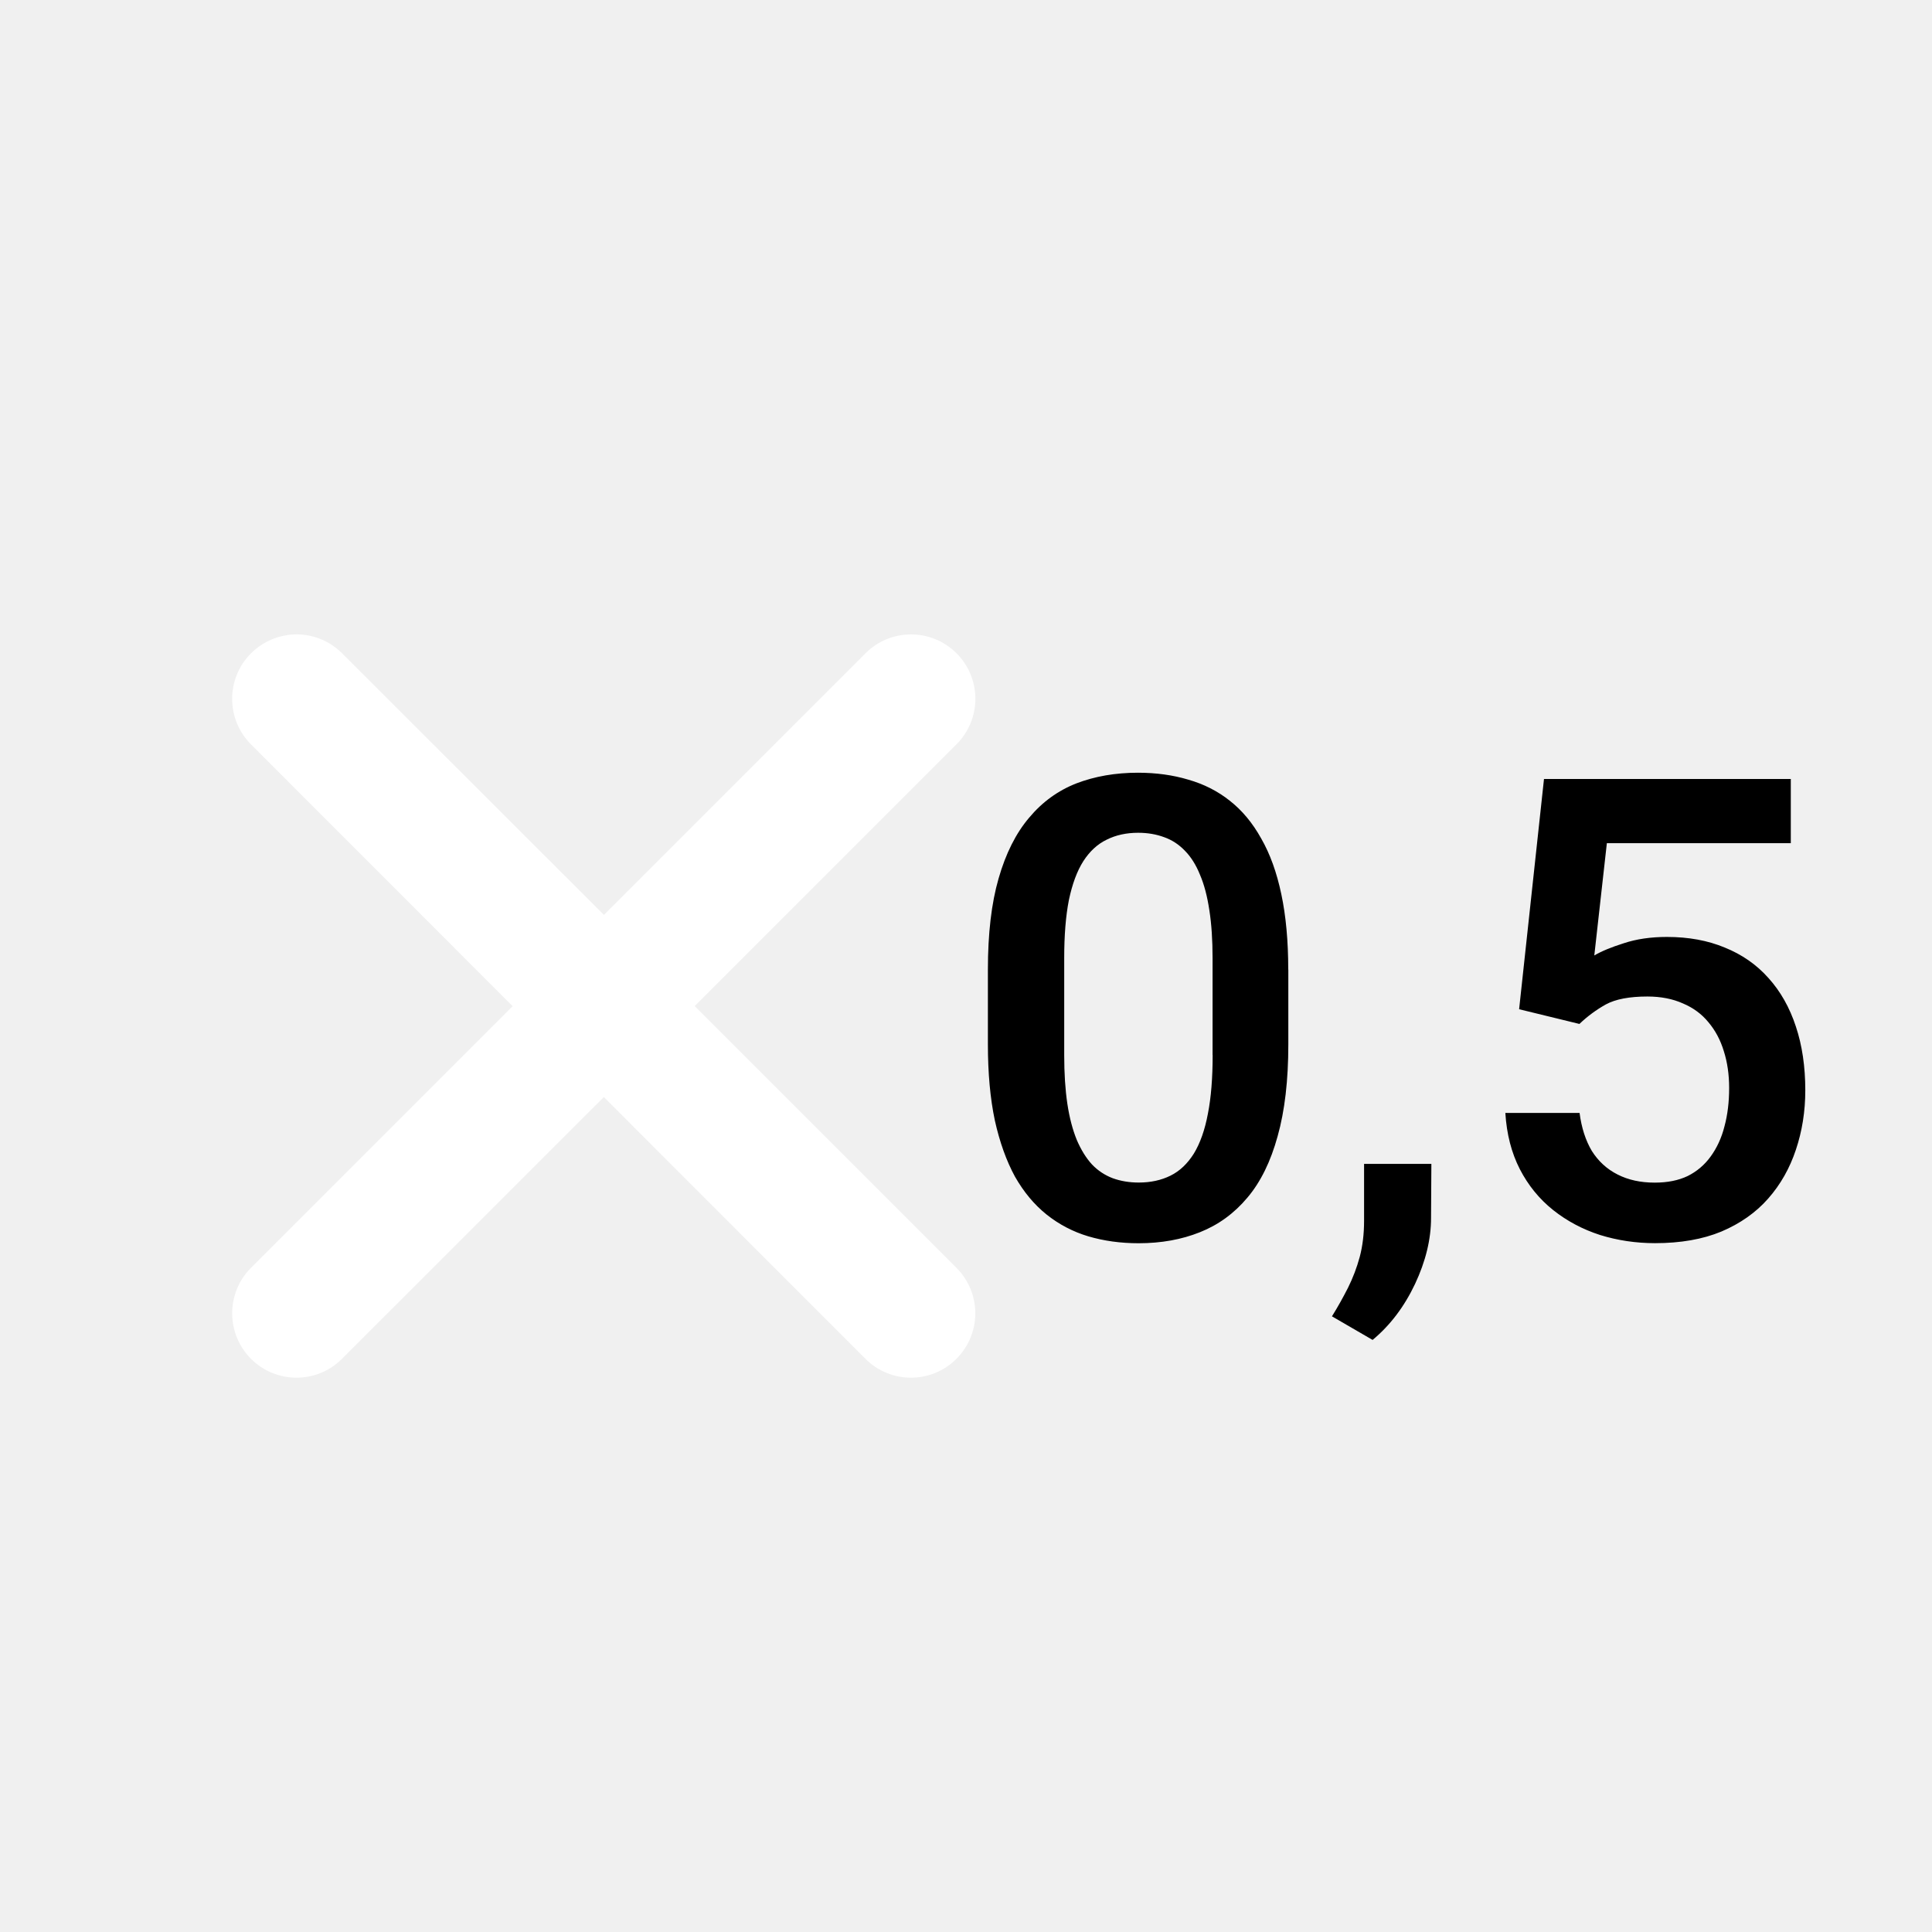
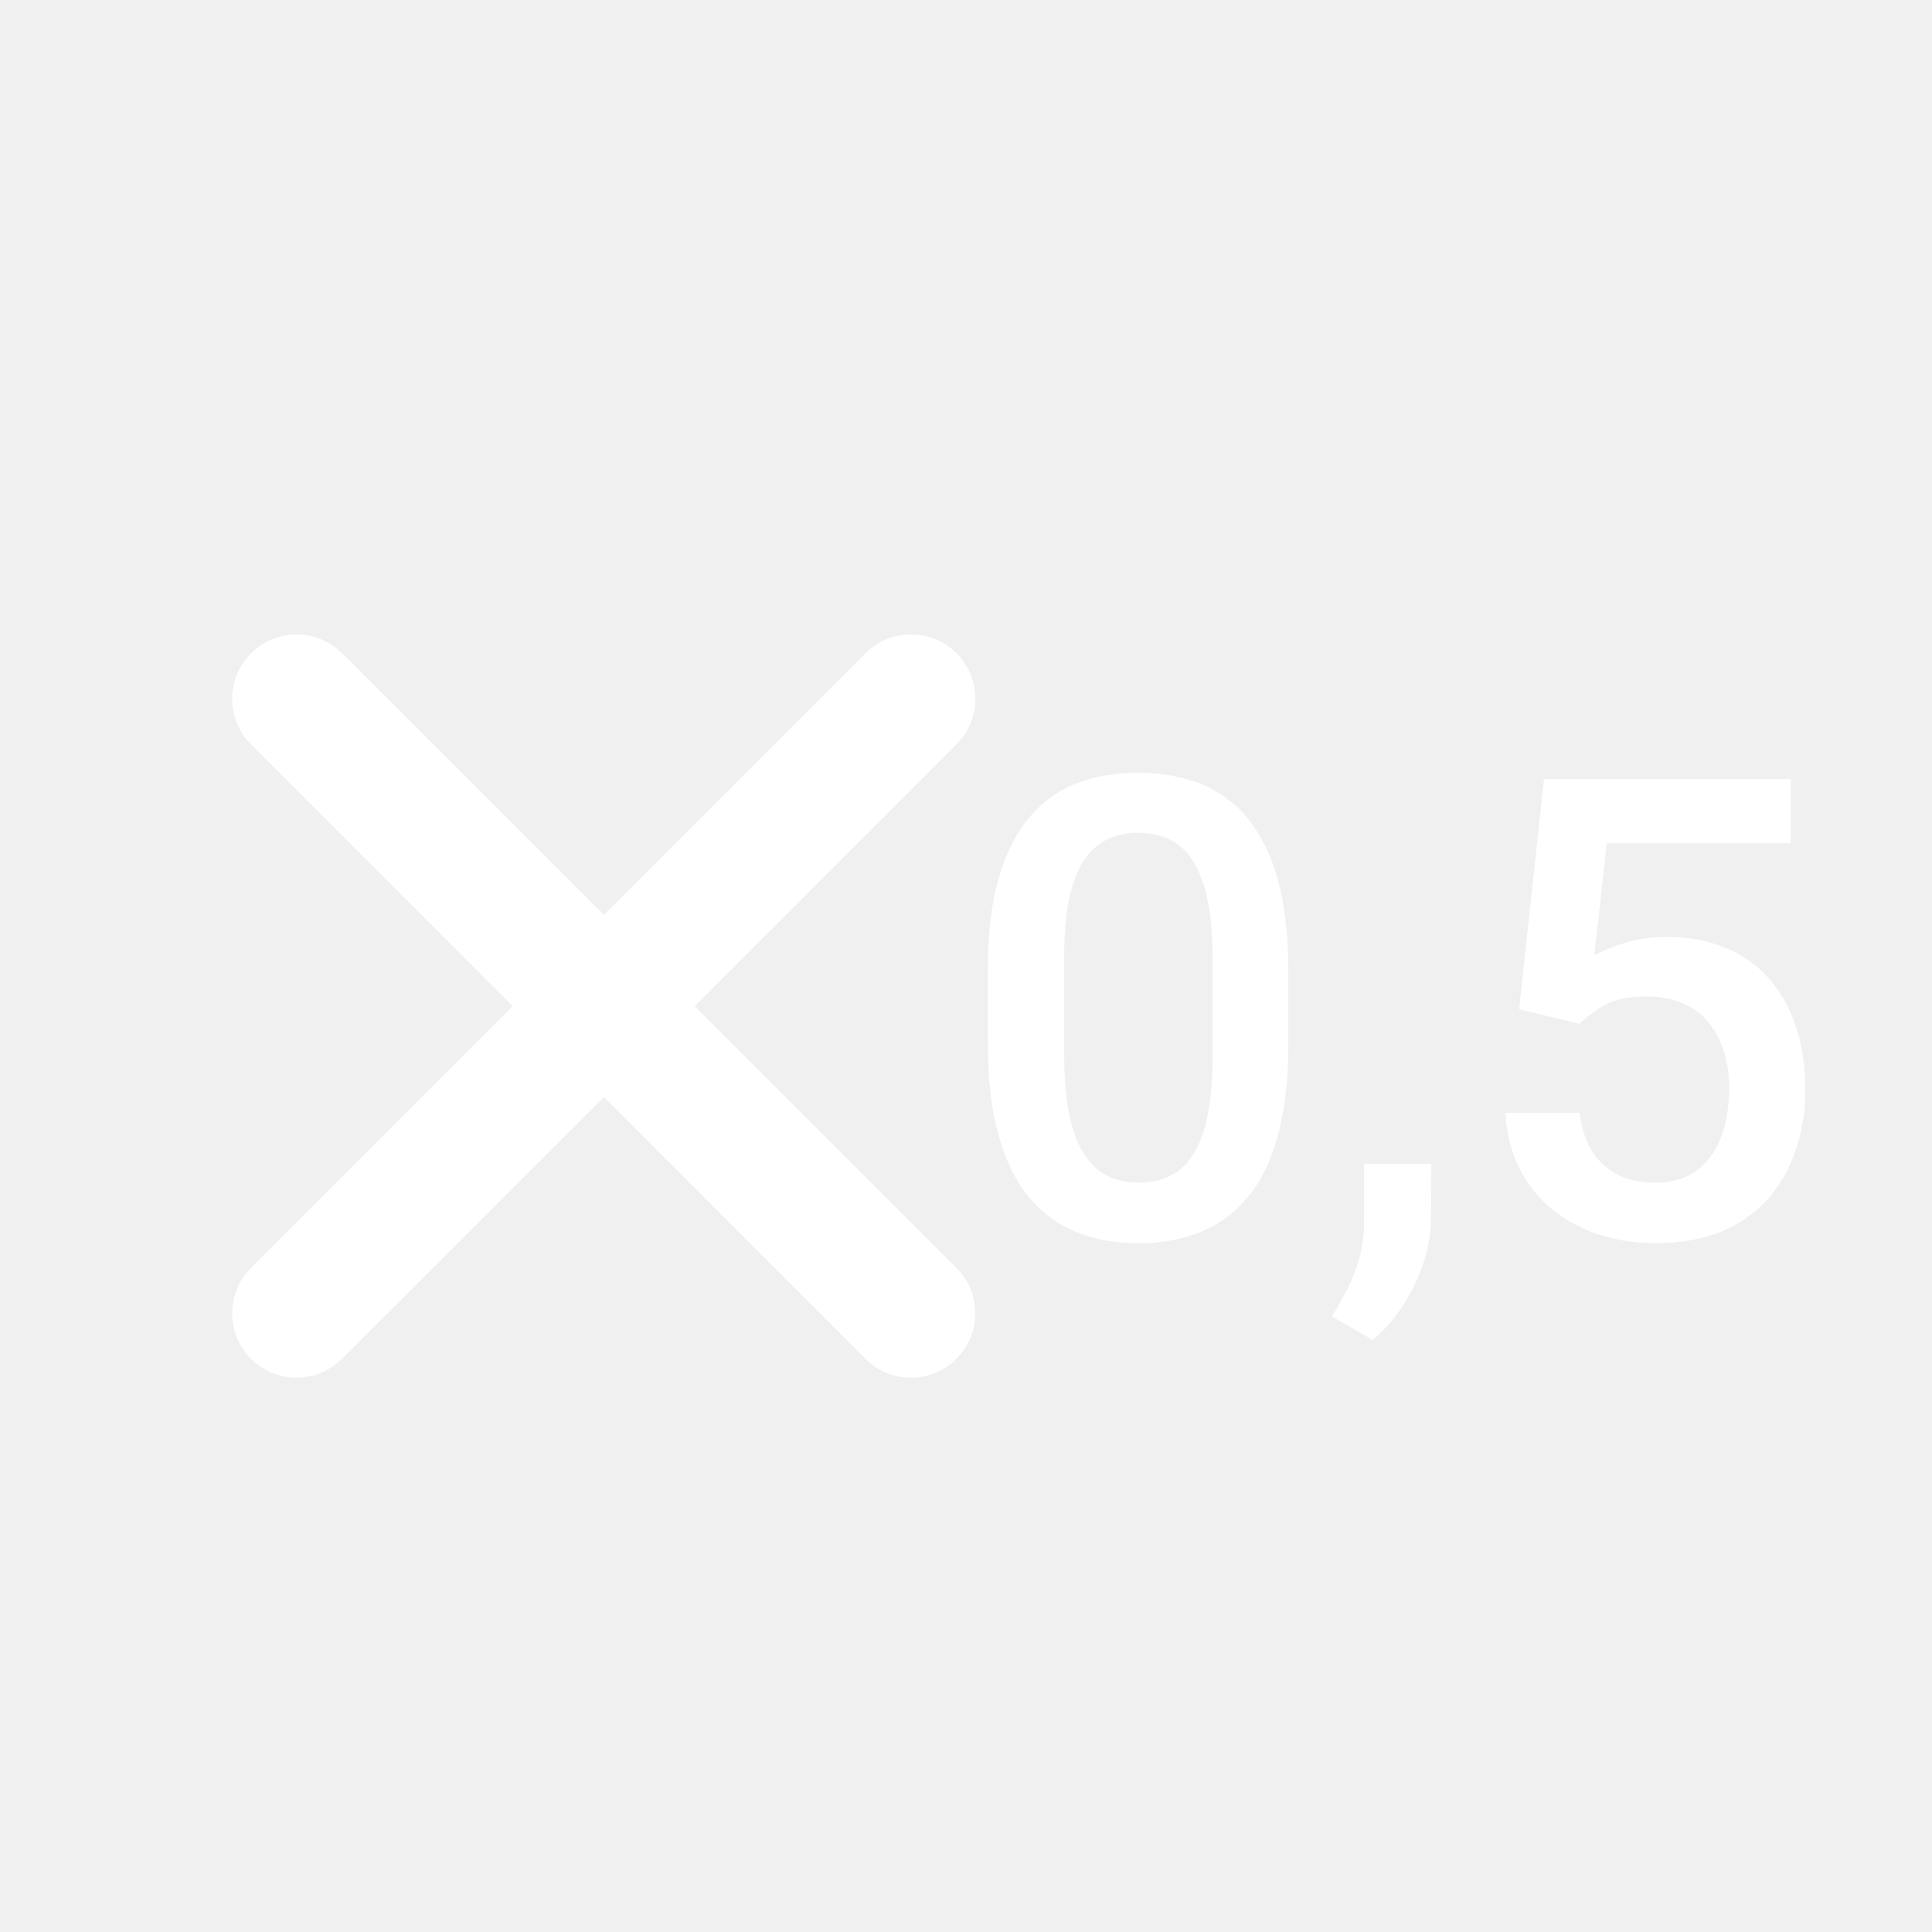
<svg xmlns="http://www.w3.org/2000/svg" width="24" height="24" viewBox="0 0 24 24" fill="none">
  <g fill="#fff">
    <path d="M3.559 7.891a.798.798 0 0 0-.441.225.8.8 0 0 0 0 1.131l3.25 3.252-3.25 3.25a.801.801 0 0 0 0 1.131c.312.312.818.312 1.13 0l3.253-3.252 3.25 3.252c.312.312.819.312 1.13 0a.799.799 0 0 0 0-1.131L8.63 12.498l3.252-3.252a.799.799 0 0 0 0-1.131.799.799 0 0 0-1.13 0l-3.25 3.25-3.253-3.25a.798.798 0 0 0-.689-.225Z" />
-     <path fill="#000" d="M16.004 12.044v.93c0 .445-.044.825-.133 1.141-.086.313-.21.567-.375.762-.164.196-.361.339-.59.43-.227.091-.481.137-.762.137-.224 0-.432-.029-.625-.086a1.527 1.527 0 0 1-.516-.269c-.154-.123-.285-.28-.395-.473-.106-.195-.19-.428-.25-.699-.057-.271-.086-.585-.086-.942v-.93c0-.448.044-.825.133-1.133.089-.31.215-.561.379-.754.164-.196.359-.337.586-.426.229-.088.484-.133.766-.133.226 0 .435.029.625.086.193.055.365.142.516.262.153.12.283.276.39.469.11.191.193.421.25.692.057.268.086.581.086.938Zm-.941 1.063v-1.203c0-.227-.013-.426-.04-.597-.026-.174-.065-.322-.117-.442-.049-.122-.112-.221-.187-.297-.076-.079-.161-.134-.257-.168-.097-.036-.205-.055-.324-.055-.147 0-.277.029-.391.086-.114.055-.21.144-.289.266-.078.122-.138.284-.18.484-.039.198-.058.439-.058.722v1.203c0 .229.013.431.039.605.026.174.066.324.117.449.052.122.115.224.188.304a.693.693 0 0 0 .258.172c.099.036.207.054.324.054.149 0 .28-.029.395-.086.115-.057.21-.148.289-.273.078-.128.137-.293.175-.496.04-.203.059-.446.059-.73Zm2.718 1.351-.004.672c0 .265-.067.539-.199.82-.133.281-.308.513-.527.695l-.505-.293c.073-.117.139-.236.2-.356a2.084 2.084 0 0 0 .145-.382c.036-.136.054-.285.054-.449v-.707Zm1.84-1.738-.75-.183.309-2.86h3.066v.797H19.961l-.156 1.395c.088-.052.211-.103.367-.152.156-.052.335-.078.535-.078.269 0 .508.044.719.132.213.086.395.212.543.379.148.164.262.364.34.602.078.234.117.498.117.793 0 .263-.04.509-.117.738-.076.229-.19.431-.344.606-.153.174-.348.311-.582.41-.232.096-.507.144-.824.144-.237 0-.465-.034-.684-.102-.216-.07-.41-.173-.581-.309-.173-.138-.31-.307-.414-.508-.104-.203-.164-.436-.18-.699h.922c.024.185.075.342.152.472.081.128.187.226.32.293.133.068.287.101.461.101.159 0 .295-.027.41-.082a.775.775 0 0 0 .285-.242c.078-.107.136-.232.172-.375.039-.144.058-.302.058-.477 0-.167-.022-.319-.066-.457-.042-.138-.105-.257-.191-.359-.083-.102-.189-.18-.317-.234-.127-.057-.275-.086-.441-.086-.224 0-.396.033-.516.098a1.606 1.606 0 0 0-.328.242Z" font-family="roboto" font-size="8" font-weight="500" />
+     <path d="M16.004 12.044v.93c0 .445-.044.825-.133 1.141-.086.313-.21.567-.375.762-.164.196-.361.339-.59.43-.227.091-.481.137-.762.137-.224 0-.432-.029-.625-.086a1.527 1.527 0 0 1-.516-.269c-.154-.123-.285-.28-.395-.473-.106-.195-.19-.428-.25-.699-.057-.271-.086-.585-.086-.942v-.93c0-.448.044-.825.133-1.133.089-.31.215-.561.379-.754.164-.196.359-.337.586-.426.229-.088.484-.133.766-.133.226 0 .435.029.625.086.193.055.365.142.516.262.153.12.283.276.39.469.11.191.193.421.25.692.057.268.086.581.086.938Zm-.941 1.063v-1.203c0-.227-.013-.426-.04-.597-.026-.174-.065-.322-.117-.442-.049-.122-.112-.221-.187-.297-.076-.079-.161-.134-.257-.168-.097-.036-.205-.055-.324-.055-.147 0-.277.029-.391.086-.114.055-.21.144-.289.266-.078.122-.138.284-.18.484-.039.198-.058.439-.058.722v1.203c0 .229.013.431.039.605.026.174.066.324.117.449.052.122.115.224.188.304a.693.693 0 0 0 .258.172c.099.036.207.054.324.054.149 0 .28-.029.395-.086.115-.057.21-.148.289-.273.078-.128.137-.293.175-.496.04-.203.059-.446.059-.73Zm2.718 1.351-.004.672c0 .265-.067.539-.199.82-.133.281-.308.513-.527.695l-.505-.293c.073-.117.139-.236.2-.356a2.084 2.084 0 0 0 .145-.382c.036-.136.054-.285.054-.449v-.707Zm1.84-1.738-.75-.183.309-2.86h3.066v.797H19.961l-.156 1.395c.088-.052.211-.103.367-.152.156-.052.335-.078.535-.078.269 0 .508.044.719.132.213.086.395.212.543.379.148.164.262.364.34.602.078.234.117.498.117.793 0 .263-.04.509-.117.738-.076.229-.19.431-.344.606-.153.174-.348.311-.582.41-.232.096-.507.144-.824.144-.237 0-.465-.034-.684-.102-.216-.07-.41-.173-.581-.309-.173-.138-.31-.307-.414-.508-.104-.203-.164-.436-.18-.699h.922c.024.185.075.342.152.472.081.128.187.226.32.293.133.068.287.101.461.101.159 0 .295-.027.41-.082a.775.775 0 0 0 .285-.242c.078-.107.136-.232.172-.375.039-.144.058-.302.058-.477 0-.167-.022-.319-.066-.457-.042-.138-.105-.257-.191-.359-.083-.102-.189-.18-.317-.234-.127-.057-.275-.086-.441-.086-.224 0-.396.033-.516.098a1.606 1.606 0 0 0-.328.242Z" />
  </g>
</svg>
